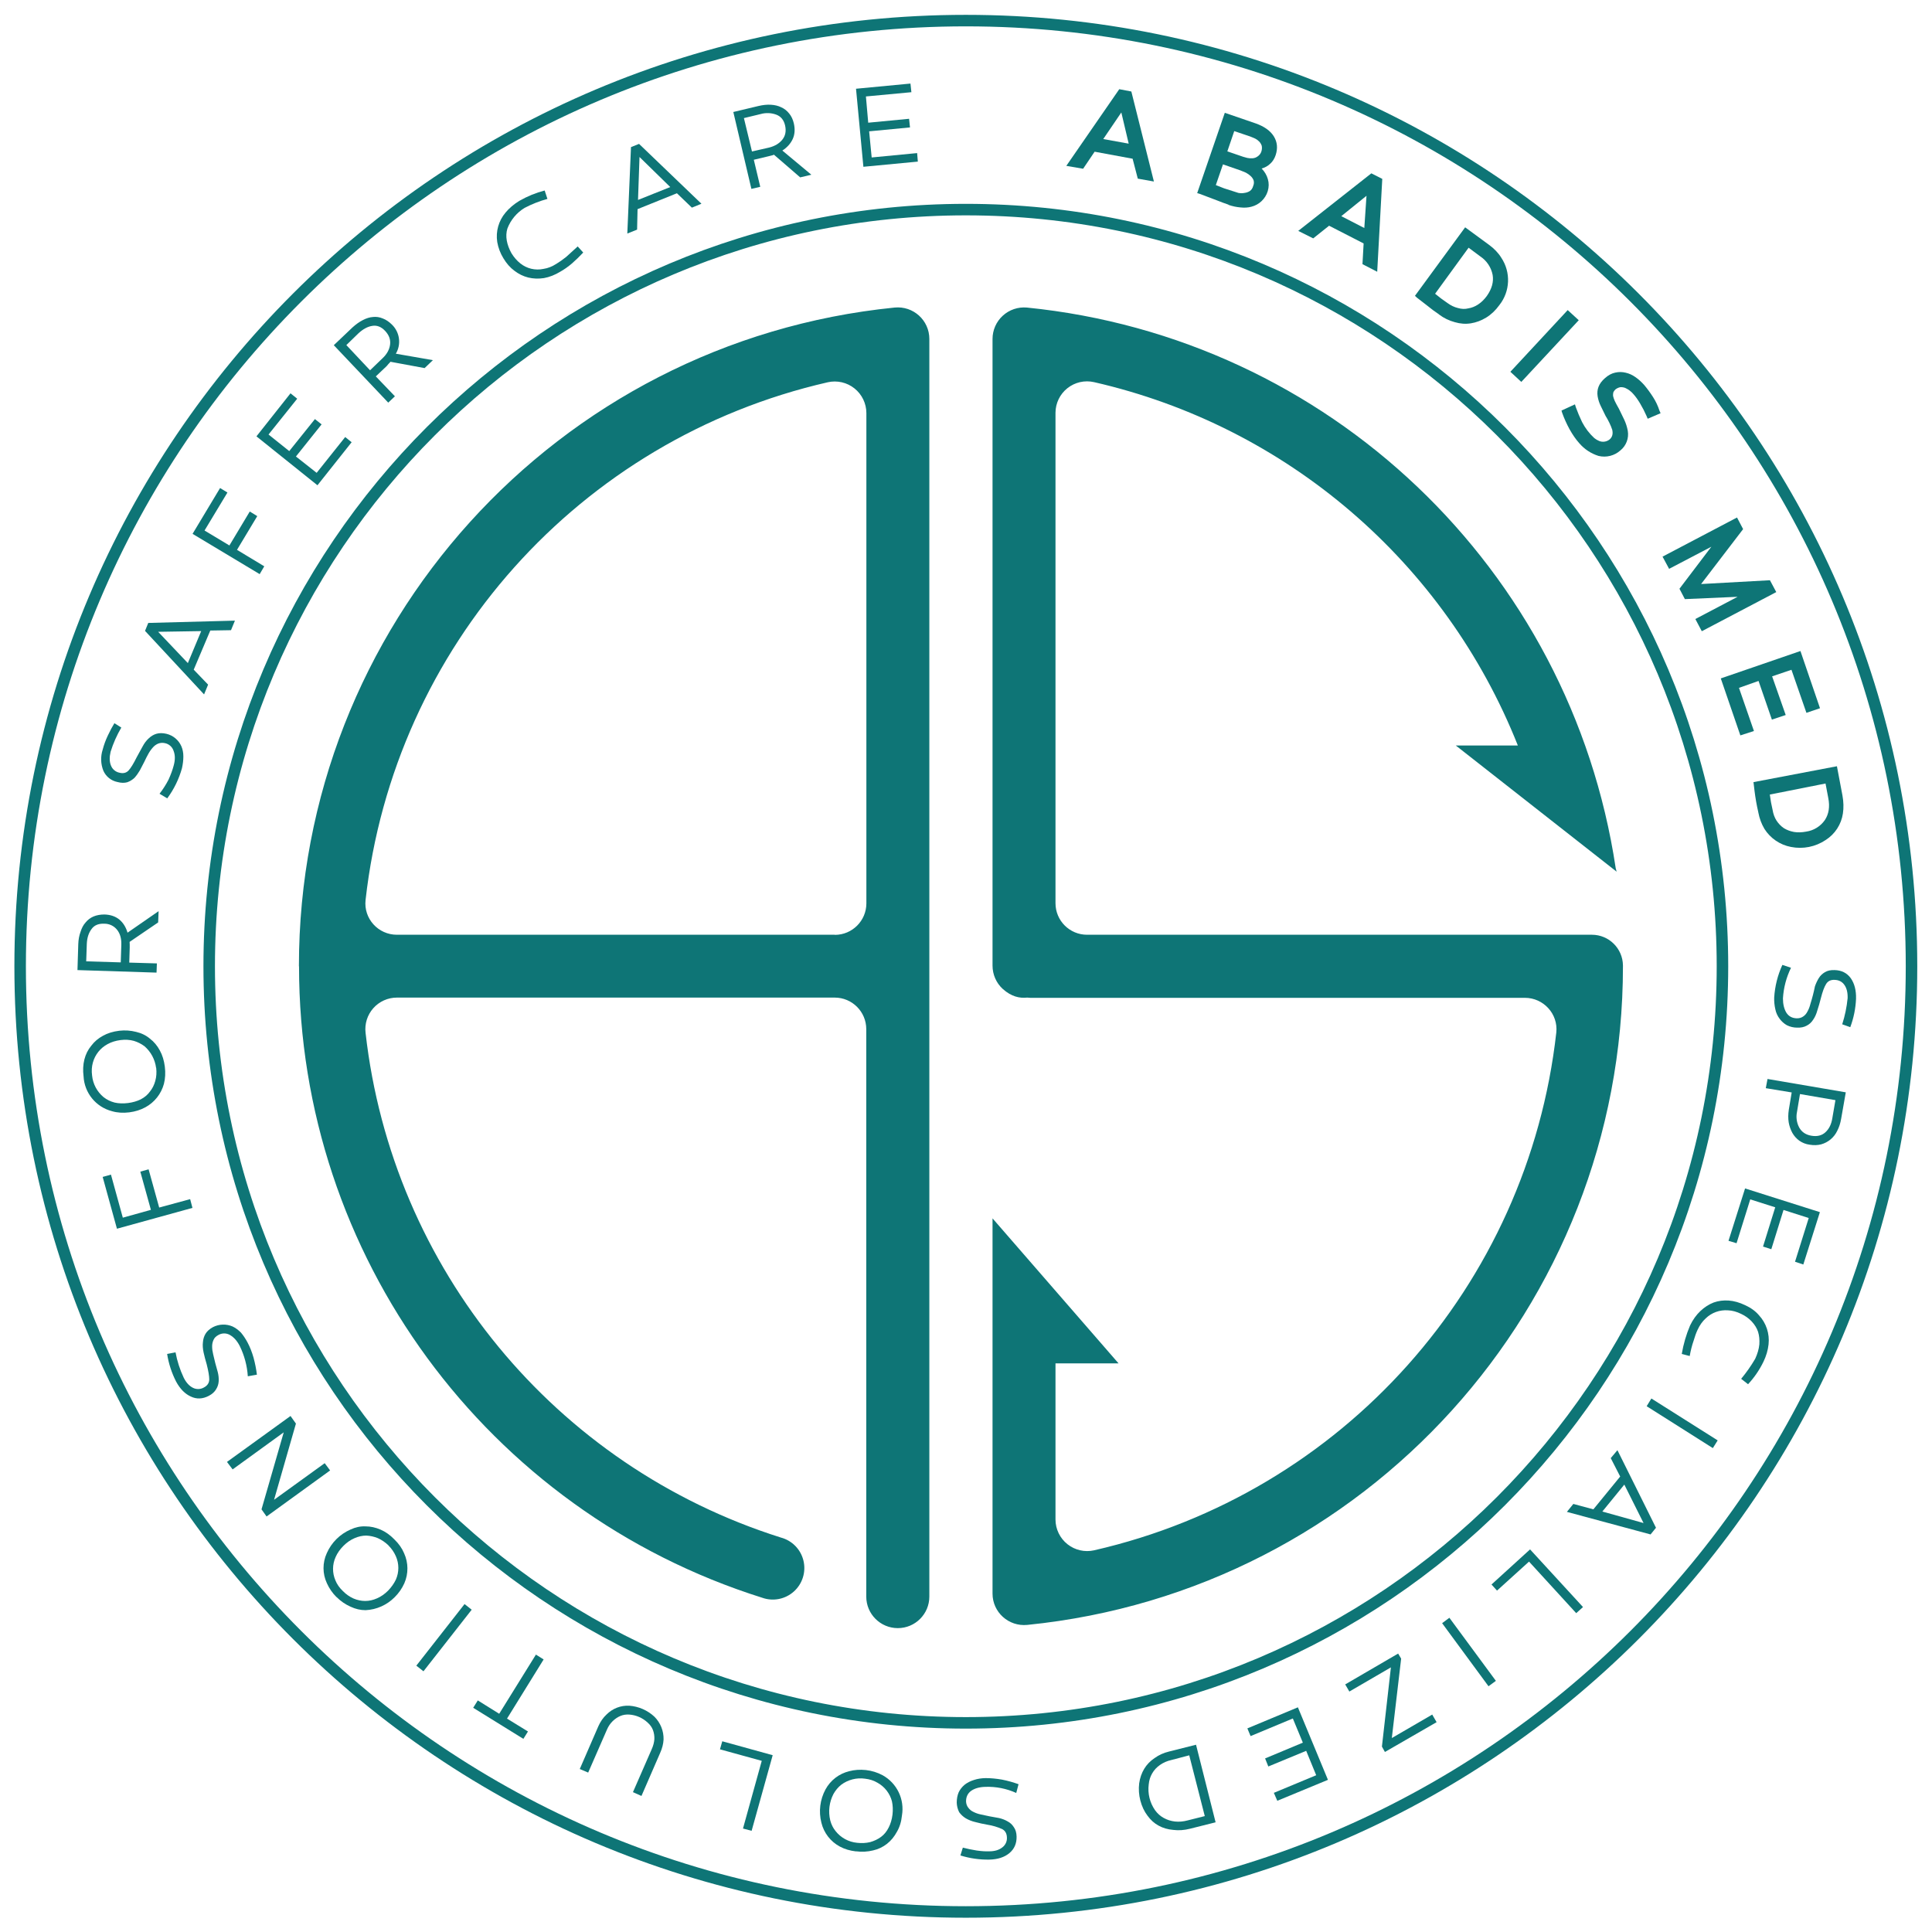
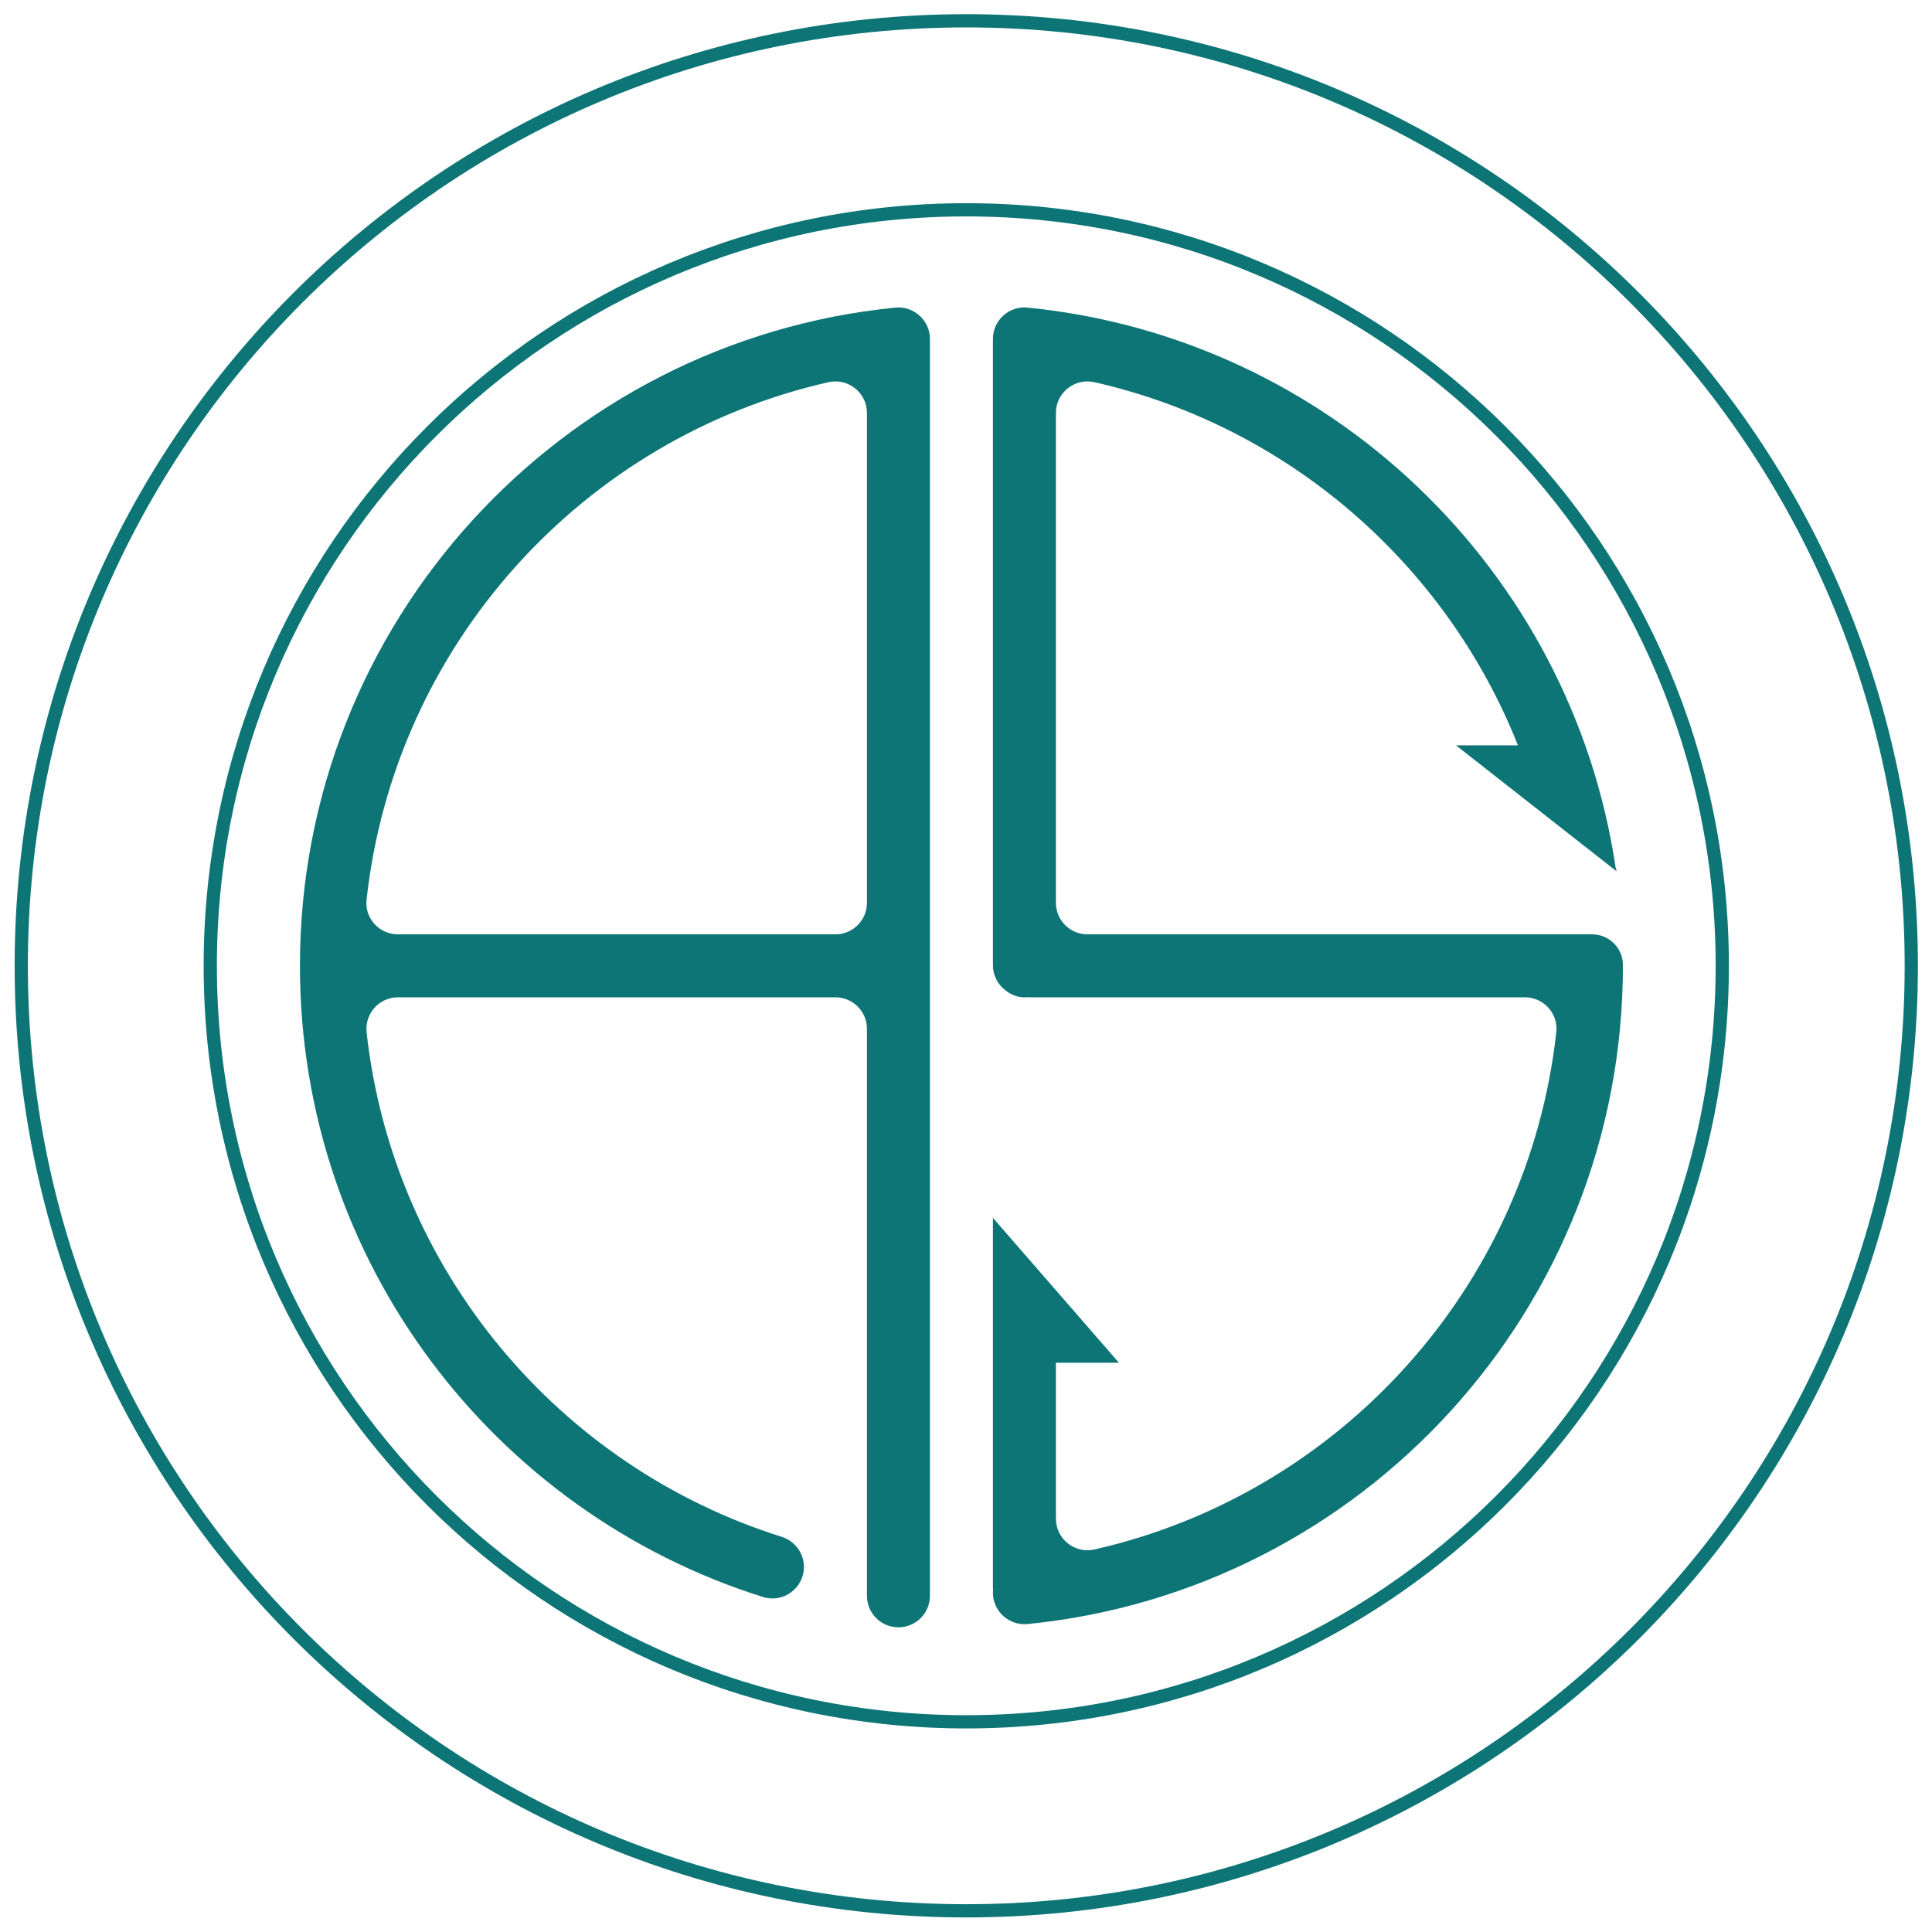
- <svg xmlns="http://www.w3.org/2000/svg" xmlns:xlink="http://www.w3.org/1999/xlink" fill="none" viewBox="67.88 30.19 167.85 167.85">
-   <defs>
-     <path id="a" d="m7.58 1.36-1.4-.25-.45-1.73-3.3-.61-1 1.48L-.03 0l4.6-6.66 1.05.2Zm-4.4-3.69 2.21.4-.64-2.71Zm0 0" />
-     <path id="b" d="M3.2 1.1q-.45-.15-1-.37L.72.17.48.1l2.4-6.98 2.68.92q1.13.4 1.58 1.13t.16 1.62q-.15.46-.47.75-.31.3-.75.42.4.42.54.92.15.51-.01 1.05a2 2 0 0 1-1.42 1.35q-.44.12-.96.06-.5-.04-1.03-.22m-.1-4.65 1.37.47.36.1q.23.05.47.03t.43-.16a.8.8 0 0 0 .33-.44 1 1 0 0 0 .03-.48 1 1 0 0 0-.21-.36q-.15-.16-.36-.27l-.43-.18-1.39-.47ZM2.1-.6l.71.28 1.25.4q.29.05.53 0 .25-.03.46-.16.22-.15.3-.46a.7.7 0 0 0 .03-.48 1 1 0 0 0-.27-.38 2 2 0 0 0-.4-.28l-.46-.19-1.53-.53Zm0 0" />
-     <path id="c" d="m6.84 3.55-1.28-.66.1-1.8-3-1.54L1.28.65-.02 0l6.35-5 .95.48ZM3.72-1.28l2 1.03.19-2.8Zm0 0" />
-     <path id="d" d="m2.52 1.9-.54-.38-.51-.4L.59.44.42.28l4.36-5.95 2.06 1.51q.69.5 1.08 1.13a3.5 3.5 0 0 1-.17 4.12q-.5.69-1.14 1.08t-1.33.5-1.4-.1a4 4 0 0 1-1.36-.66M2.17.1l.53.42.55.39q.44.32.9.43.48.14.91.03.44-.07.85-.34T6.66.3q.66-.93.51-1.83A2.5 2.5 0 0 0 6.1-3.14L5.08-3.9Zm0 0" />
-     <path id="e" d="M1.31 1.22.36.34l4.98-5.36.96.88Zm0 0" />
-     <path id="f" d="M2.14 2.52q-.44-.5-.83-1.2A10 10 0 0 1 .67-.1L.61-.3l1.17-.54.08.26Q2.1.08 2.4.7a5 5 0 0 0 1.06 1.39q.2.16.42.25a.9.9 0 0 0 .92-.14q.34-.3.22-.83-.1-.3-.25-.61t-.33-.6L4.02-.7a3 3 0 0 1-.27-.84q-.07-.44.08-.83t.56-.75q.44-.39.9-.48.45-.1.9.01.44.1.84.38t.75.67q.4.47.78 1.06A5 5 0 0 1 9.12-.3l.1.23L8.1.41 8 .17Q7.76-.38 7.45-.9q-.3-.51-.6-.84a2 2 0 0 0-.71-.53 1 1 0 0 0-.43-.06 1 1 0 0 0-.42.2 1 1 0 0 0-.17.23 1 1 0 0 0-.03.32q.03.17.15.45.13.27.36.67l.47.97a4 4 0 0 1 .3.95 1.8 1.8 0 0 1-.64 1.7 2.1 2.1 0 0 1-1.9.48 3.6 3.6 0 0 1-1.67-1.1m0 0" />
-     <path id="g" d="m6.7-2.98.53 1.01L3.58 2.8l5.98-.33.55 1.03-6.47 3.4-.56-1.06 3.67-1.93-4.58.2-.47-.9L4.47-.44.8 1.48.23.42Zm0 0" />
-     <path id="h" d="M1.84 5.4.14.45l6.92-2.38 1.7 4.97-1.18.4L6.28-.3 4.6.27l1.18 3.36-1.2.4L3.42.67l-1.7.6 1.3 3.75Zm0 0" />
-     <path id="j" d="M.53 3.1A18 18 0 0 1 .2 1.23L.14.72.11.48 7.36-.9l.48 2.54q.15.83.04 1.56a3.3 3.3 0 0 1-1.5 2.31 4 4 0 0 1-3.02.6 3.5 3.5 0 0 1-2.3-1.57Q.68 3.9.53 3.11m1-1.55a12 12 0 0 0 .24 1.33q.09.54.34.93.27.41.64.66.39.24.88.33.48.08 1.06-.03a2.4 2.4 0 0 0 1.62-1q.52-.79.3-1.91L6.37.6Zm0 0" />
-     <path id="k" d="M5.84 5.55a11 11 0 0 0 .47-2.27q.02-.73-.28-1.15-.3-.43-.86-.44-.5-.02-.73.36-.24.38-.46 1.25-.14.56-.3 1.04-.13.48-.37.82-.22.34-.56.51-.34.19-.84.17a2 2 0 0 1-.88-.21 2 2 0 0 1-.62-.55 2 2 0 0 1-.38-.83 4 4 0 0 1-.1-1.03A8 8 0 0 1 .64.39l.75.25a7 7 0 0 0-.7 2.66q0 .74.29 1.23.3.48.9.5.33.01.57-.16.23-.15.37-.43.16-.28.25-.64a15 15 0 0 0 .4-1.55q.14-.4.34-.72.19-.31.53-.51.33-.2.84-.18.9.02 1.4.7.49.7.46 1.79a8 8 0 0 1-.5 2.47Zm0 0" />
-     <path id="l" d="M6.28 4.17q-.1.6-.34 1.06a2.2 2.2 0 0 1-1.4 1.18q-.46.12-1 .03a2 2 0 0 1-.9-.35q-.37-.27-.6-.67a3 3 0 0 1-.32-.92q-.08-.51.01-1.1l.25-1.5-2.25-.37.15-.8 6.8 1.16ZM2.44 3.6a2 2 0 0 0 .2 1.36q.33.58 1.05.7.75.13 1.22-.3.48-.44.6-1.22l.27-1.57-3.08-.53Zm0 0" />
-     <path id="n" d="m2.08 6-.72-.23 1.06-3.41-2.17-.69-1.19 3.81-.7-.21L-.2.72l6.5 2.06-1.44 4.55-.72-.24 1.19-3.8-2.19-.7Zm0 0" />
-     <path id="o" d="M2.5 8.34A13 13 0 0 0 3.72 6.6q.3-.65.36-1.25.04-.6-.11-1.09-.16-.48-.55-.9a3 3 0 0 0-.92-.66q-.59-.29-1.14-.31a2.5 2.5 0 0 0-1.94.7q-.42.38-.7.98-.19.4-.36.99-.2.57-.33 1.3l-.69-.18a11 11 0 0 1 .72-2.47q.36-.75.9-1.26.53-.5 1.15-.74.62-.22 1.31-.17t1.42.4q.75.34 1.2.87a3.2 3.2 0 0 1 .84 2.54q-.08.75-.44 1.5A8 8 0 0 1 3.1 8.81Zm0 0" />
-     <path id="p" d="M-.81 1.33-.4.66 5.36 4.3l-.42.67Zm0 0" />
-     <path id="q" d="m-.8 1 .58-.69 3.35 6.74-.47.58-7.27-1.96.56-.69 1.74.47L.02 2.6ZM.38 3.3l-1.91 2.34 3.58 1Zm0 0" />
-     <path id="r" d="m-.53.52 4.6 5.01-.59.53-4.1-4.48L-3.4 4.1l-.48-.53Zm0 0" />
-     <path id="s" d="M-1.23.94-.6.47l4.04 5.48-.64.47Zm0 0" />
-     <path id="t" d="m-.95 1.4-3.61 2.1-.36-.62L-.32.2l.26.44-.81 6.9L2.64 5.5l.38.66-4.49 2.59-.26-.47Zm0 0" />
-     <path id="u" d="m-3.27 5.44-.28-.7 3.28-1.37-.87-2.1-3.67 1.53-.28-.67L-.7.3l2.61 6.3-4.4 1.82-.3-.69L.89 6.2.02 4.08Zm0 0" />
-     <path id="v" d="M-1.28 7.44q-.75.19-1.45.1-.71-.06-1.27-.37-.56-.3-.97-.87-.42-.55-.62-1.32a4 4 0 0 1-.1-1.48q.1-.71.44-1.27.33-.55.9-.93.55-.4 1.26-.57L-.75.14l1.7 6.74ZM-2.9 1.47q-.54.12-.97.42-.44.3-.69.74-.25.42-.3.96a3.2 3.2 0 0 0 .55 2.24q.31.43.75.67.45.25.97.31.54.06 1.13-.1l1.47-.37-1.35-5.28Zm0 0" />
-     <path id="w" d="M-5.2 6.16q.58.15 1.2.25.63.09 1.1.07.7 0 1.13-.34a1 1 0 0 0 .4-.87q-.02-.51-.41-.72a5 5 0 0 0-1.28-.38q-.57-.1-1.05-.23a3 3 0 0 1-.84-.33 2 2 0 0 1-.57-.53 2 2 0 0 1-.21-.83q0-.5.17-.9.17-.36.51-.65.34-.27.82-.42.45-.15 1.01-.16.67 0 1.42.13.75.15 1.44.4l-.2.76A6 6 0 0 0-3.25.88q-.75.02-1.22.34-.46.33-.45.94.02.32.2.54.18.24.45.36.29.15.64.22l.75.16.83.15q.42.1.74.29.33.17.54.5.23.32.24.82.02.9-.63 1.44t-1.75.56a8 8 0 0 1-2.5-.36Zm0 0" />
-     <path id="x" d="M-4.9 6.42q-.8-.09-1.41-.42a3.2 3.2 0 0 1-1.61-2.08 4 4 0 0 1 .36-2.89A3.2 3.2 0 0 1-5.5-.55q.67-.18 1.45-.1A4 4 0 0 1-2.6-.2 3.35 3.35 0 0 1-.92 3.3q-.08.81-.44 1.42-.34.63-.86 1.04a3 3 0 0 1-1.2.57 4 4 0 0 1-1.49.08M-4.13.1A2.8 2.8 0 0 0-6.2.63q-.4.32-.67.8a3.3 3.3 0 0 0-.28 2.29q.14.54.47.94a2.7 2.7 0 0 0 1.86 1.01q.6.07 1.14-.06.53-.15.94-.45t.67-.82q.25-.49.33-1.12.07-.61-.05-1.16A2.6 2.6 0 0 0-3.03.46Q-3.51.17-4.13.1m0 0" />
-     <path id="z" d="m-.72-.19-1.83 6.57-.75-.2L-1.67.3l-3.63-1 .2-.7Zm0 0" />
-     <path id="A" d="M-7.16-.12q.27-.6.7-1a2.6 2.6 0 0 1 1.98-.77 3.6 3.6 0 0 1 2.18.95 2.7 2.7 0 0 1 .8 1.99q-.03.57-.3 1.17l-1.62 3.73-.74-.33 1.63-3.73q.2-.45.23-.86a2 2 0 0 0-.12-.8q-.14-.37-.46-.65a2.6 2.6 0 0 0-1.59-.7q-.42-.03-.78.12t-.67.45-.5.74l-1.63 3.73-.73-.31Zm0 0" />
-     <path id="B" d="m-2.83-1.73.67.42-3.18 5.14 1.82 1.12-.4.64-4.36-2.7.4-.64 1.86 1.16Zm0 0" />
-     <path id="C" d="m-1.23-.94.62.49L-4.8 4.9l-.62-.49Zm0 0" />
-     <path id="D" d="M-7.83 2.03a4 4 0 0 1-.83-1.2 3.1 3.1 0 0 1-.01-2.61A4 4 0 0 1-6.6-3.84q.64-.3 1.3-.27.65 0 1.3.28t1.2.85q.58.56.85 1.21a3.2 3.2 0 0 1 .02 2.6 4 4 0 0 1-.85 1.22A3.8 3.8 0 0 1-5.3 3.17q-.66 0-1.3-.3a4 4 0 0 1-1.22-.84m4.52-4.48q-.44-.42-.94-.64a3 3 0 0 0-1-.22q-.51 0-1.03.23-.51.22-.95.66-.45.45-.68.97A2.5 2.5 0 0 0-7.92.58q.2.5.64.92.42.43.94.66.5.21 1.01.21.52 0 1.03-.23.51-.22.96-.67.43-.45.67-.95a2.5 2.5 0 0 0 0-2.04 3 3 0 0 0-.64-.93m0 0" />
-     <path id="E" d="m-.45-.6-5.52 4-.44-.62 1.93-6.69-4.44 3.22-.49-.65 5.52-3.99.47.66-1.9 6.62 4.4-3.18Zm0 0" />
-     <path id="F" d="M-7.81-1.97A9 9 0 0 0-7.1.23q.32.64.8.88a1 1 0 0 0 .96-.03q.45-.24.46-.69 0-.44-.22-1.31-.16-.54-.27-1.03-.11-.51-.06-.9.03-.41.23-.74t.64-.57a2 2 0 0 1 1.7-.06q.38.18.73.53.31.37.57.85.32.6.53 1.34.2.74.29 1.47l-.79.14a7 7 0 0 0-.7-2.63q-.34-.66-.84-.95a1 1 0 0 0-1.03 0q-.3.16-.41.42a1.3 1.3 0 0 0-.12.58q0 .31.09.67a23 23 0 0 0 .4 1.55q.1.4.08.78t-.22.7q-.2.35-.64.58-.81.42-1.56.06-.76-.34-1.28-1.3a8 8 0 0 1-.78-2.4Zm0 0" />
-     <path id="G" d="m-4.75-3.87.72-.2.92 3.32 2.69-.73.2.76-6.56 1.81-1.24-4.5.72-.2L-6.27.13l2.44-.68Zm0 0" />
-     <path id="H" d="M-7.4-3.23q-.1-.78.07-1.46t.6-1.2q.4-.53 1.01-.86.6-.34 1.42-.44a4 4 0 0 1 1.47.1q.69.16 1.2.59.53.41.86 1.03.33.6.43 1.4t-.08 1.5A3.3 3.3 0 0 1-2.03-.54q-.62.34-1.4.44-.82.1-1.5-.1A3.3 3.3 0 0 1-7.4-3.23m6.3-.74a3 3 0 0 0-1-1.87 3 3 0 0 0-.93-.47q-.54-.15-1.16-.07-.63.08-1.12.35a2.6 2.6 0 0 0-1.28 1.6q-.15.53-.07 1.13a2.8 2.8 0 0 0 1 1.88q.42.33.96.47.53.12 1.17.04.61-.08 1.1-.32.5-.26.8-.68.32-.4.46-.92.15-.53.08-1.14m0 0" />
-     <path id="J" d="m-2.34-3.42.01.25v.25l-.04 1.3 2.4.07-.03.8-6.87-.22.07-2.25q.02-.6.2-1.08.15-.49.43-.8.28-.35.7-.53.41-.17.94-.17.78.02 1.3.44.5.42.71 1.14l2.7-1.87-.04.98Zm-.72.26q.03-.8-.36-1.3A1.4 1.4 0 0 0-4.55-5q-.75-.03-1.1.47-.38.5-.41 1.31l-.05 1.49 3 .09Zm0 0" />
-     <path id="K" d="M-4.52-6.67a10 10 0 0 0-.93 2.1q-.17.71.03 1.2a1 1 0 0 0 .73.62q.5.13.8-.19.3-.33.7-1.14l.52-.95q.23-.43.53-.7.3-.29.67-.4t.86 0A1.9 1.9 0 0 1 .7-5.04q.17.4.17.88T.75-3.14A8 8 0 0 1-.53-.52l-.67-.4q.45-.58.78-1.22.3-.66.45-1.23.2-.72 0-1.25a1 1 0 0 0-.78-.7 1 1 0 0 0-.56.04q-.27.11-.47.34a3 3 0 0 0-.4.57q-.18.32-.34.67l-.39.75q-.21.36-.46.64-.27.26-.63.39-.38.11-.86-.02a1.7 1.7 0 0 1-1.22-.98 2.7 2.7 0 0 1-.06-1.83q.16-.62.45-1.23.29-.62.57-1.07Zm0 0" />
-     <path id="L" d="m.48-1.19-.35.85L-5-5.86l.28-.69 7.53-.2-.34.83-1.8.03-1.44 3.4Zm-1.76-1.87 1.16-2.78-3.74.06Zm0 0" />
-     <path id="N" d="m-.48-6.1.65.4-1.76 2.93L.78-1.34l-.4.68-5.83-3.5 2.39-3.98.64.39-1.99 3.3 2.16 1.3Zm0 0" />
-     <path id="O" d="m.23-6.34.58.46-2.23 2.79 1.8 1.42 2.48-3.11.56.45L.45-.59l-5.3-4.25 2.96-3.74.58.47L-3.8-5-2-3.56Zm0 0" />
-     <path id="P" d="M.73-4.08q-.07.1-.17.19L.4-3.7l-.94.89 1.66 1.73-.58.55-4.73-4.99 1.62-1.54q.45-.41.9-.64.46-.24.88-.27.44-.05.86.13.42.16.8.54a2.06 2.06 0 0 1 .33 2.52l3.22.56-.72.69Zm-.68-.31q.57-.54.65-1.19.08-.63-.42-1.17-.51-.55-1.12-.45-.6.09-1.2.64L-3.1-5.53l2.06 2.19Zm0 0" />
-     <path id="Q" d="M2.53-8.33a10 10 0 0 0-1.98.78 3.6 3.6 0 0 0-1.5 1.8q-.15.5-.05 1.05.1.54.4 1.08.33.54.77.89a2.4 2.4 0 0 0 2.02.48q.56-.08 1.12-.44.37-.22.85-.6l1-.91.48.53a14 14 0 0 1-.98.95q-.51.43-.99.7-.72.44-1.44.57-.71.11-1.37-.05-.64-.16-1.19-.58-.56-.41-.97-1.1a4 4 0 0 1-.53-1.4 3.2 3.2 0 0 1 .72-2.56q.47-.57 1.2-1.02a9 9 0 0 1 2.2-.9Zm0 0" />
-     <path id="R" d="m1.19-.5-.85.34.32-7.51.7-.28 5.42 5.2-.83.34-1.3-1.25-3.42 1.38Zm.08-2.58 2.8-1.12L1.4-6.81Zm0 0" />
-     <path id="T" d="M2.69-3.16q-.13.06-.25.08l-.24.06-1.26.3.56 2.35-.77.18-1.57-6.68 2.18-.52q.59-.14 1.08-.11.52.03.9.22.41.18.7.55.28.34.4.86.17.76-.1 1.35-.28.6-.9 1l2.52 2.1-.97.23Zm-.42-.62q.75-.19 1.15-.69t.24-1.22-.77-.95a2.2 2.2 0 0 0-1.36-.05l-1.45.35.7 2.9Zm0 0" />
-     <path id="U" d="m4.72-4.25.08.75-3.55.34.22 2.27 3.95-.38.06.74-4.73.45-.64-6.78 4.73-.45.08.75-3.95.37.2 2.28Zm0 0" />
-   </defs>
-   <path fill="#0e7576" fill-rule="evenodd" d="M93.86 114.14A57.5 57.5 0 0 0 134.1 169a2.74 2.74 0 1 0 1.62-5.23 52.1 52.1 0 0 1-36.08-43.85 2.74 2.74 0 0 1 2.72-3.06h38.04a2.74 2.74 0 0 1 2.74 2.74v49.3a2.74 2.74 0 1 0 5.48 0V59.64c0-1.63-1.4-2.89-3.02-2.73a57.5 57.5 0 0 0-51.75 57.23m46.55-2.74h-38.04c-1.62 0-2.9-1.4-2.72-3.02A52.1 52.1 0 0 1 139.8 63.4a2.75 2.75 0 0 1 3.35 2.68v42.59a2.74 2.74 0 0 1-2.74 2.74m68.47 2.73v-.08a2.7 2.7 0 0 0-2.69-2.66h-43.87a2.74 2.74 0 0 1-2.74-2.74v-42.6a2.74 2.74 0 0 1 3.35-2.67 52.1 52.1 0 0 1 36.82 31.57h-5.39l13.97 10.96-.08-.31a57.54 57.54 0 0 0-51.16-48.7 2.74 2.74 0 0 0-2.98 2.73v54.44c0 .77.32 1.51.89 2.03.75.67 1.46.82 2.12.75l.27.02h42.97c1.62 0 2.9 1.4 2.73 3.01a52.1 52.1 0 0 1-40.16 44.99 2.75 2.75 0 0 1-3.35-2.67v-13.57h5.48l-10.95-12.6v32.6c0 1.62 1.4 2.88 3.02 2.72a57.5 57.5 0 0 0 51.75-57.22" />
-   <path stroke="#0e7576" stroke-miterlimit="10" d="M151.79 31.98a82.16 82.16 0 1 0 0 164.32 82.16 82.16 0 0 0 0-164.32Zm0 147.89a65.73 65.73 0 1 1 0-131.47 65.73 65.73 0 0 1 0 131.47Zm0 0" />
-   <use xlink:href="#a" x="160.55" y="44.6" fill="#0e7576" />
-   <use xlink:href="#b" x="171.41" y="46.87" fill="#0e7576" />
-   <use xlink:href="#c" x="180.69" y="50.25" fill="#0e7576" />
-   <use xlink:href="#d" x="190.39" y="55.61" fill="#0e7576" />
-   <use xlink:href="#e" x="198.74" y="62.15" fill="#0e7576" />
-   <use xlink:href="#f" x="202.93" y="66.16" fill="#0e7576" />
-   <use xlink:href="#g" x="212.09" y="78.13" fill="#0e7576" />
-   <use xlink:href="#h" x="217.24" y="88.68" fill="#0e7576" />
-   <use xlink:href="#j" x="220.11" y="97.66" fill="#0e7576" />
-   <use xlink:href="#k" x="222.09" y="113.63" fill="#0e7576" />
-   <use xlink:href="#l" x="221.56" y="123.2" fill="#0e7576" />
-   <use xlink:href="#n" x="219.69" y="132.72" fill="#0e7576" />
-   <use xlink:href="#o" x="216.65" y="141.64" fill="#0e7576" />
-   <use xlink:href="#p" x="211.75" y="151.03" fill="#0e7576" />
-   <use xlink:href="#q" x="208.62" y="155.87" fill="#0e7576" />
-   <use xlink:href="#r" x="201.34" y="164.28" fill="#0e7576" />
-   <use xlink:href="#s" x="194.4" y="170.27" fill="#0e7576" />
-   <use xlink:href="#t" x="189.67" y="173.65" fill="#0e7576" />
-   <use xlink:href="#u" x="181.34" y="178.22" fill="#0e7576" />
-   <use xlink:href="#v" x="172.54" y="181.63" fill="#0e7576" />
-   <use xlink:href="#w" x="156.73" y="184.55" fill="#0e7576" />
-   <use xlink:href="#x" x="147.16" y="184.62" fill="#0e7576" />
-   <use xlink:href="#z" x="135.73" y="182.87" fill="#0e7576" />
-   <use xlink:href="#A" x="127.03" y="180.27" fill="#0e7576" />
-   <use xlink:href="#B" x="117.27" y="175.67" fill="#0e7576" />
-   <use xlink:href="#C" x="109.47" y="170.49" fill="#0e7576" />
-   <use xlink:href="#D" x="104.94" y="166.91" fill="#0e7576" />
-   <use xlink:href="#E" x="97.01" y="158.54" fill="#0e7576" />
-   <use xlink:href="#F" x="90.94" y="149.65" fill="#0e7576" />
-   <use xlink:href="#G" x="84.82" y="135.85" fill="#0e7576" />
-   <use xlink:href="#H" x="82.54" y="126.93" fill="#0e7576" />
-   <use xlink:href="#J" x="81.48" y="115.44" fill="#0e7576" />
-   <use xlink:href="#K" x="82.94" y="100.07" fill="#0e7576" />
-   <use xlink:href="#L" x="85.48" y="90.86" fill="#0e7576" />
-   <use xlink:href="#N" x="90.06" y="80.73" fill="#0e7576" />
-   <use xlink:href="#O" x="95.01" y="72.94" fill="#0e7576" />
-   <use xlink:href="#P" x="101.07" y="65.7" fill="#0e7576" />
-   <use xlink:href="#Q" x="112.91" y="55.8" fill="#0e7576" />
-   <use xlink:href="#R" x="122.04" y="50.64" fill="#0e7576" />
-   <use xlink:href="#T" x="132.43" y="46.79" fill="#0e7576" />
-   <use xlink:href="#U" x="142.14" y="44.76" fill="#0e7576" />
+ <svg xmlns="http://www.w3.org/2000/svg" viewBox="67.778 30.165 167.973 167.973" fill="none">
+   <circle cx="151.788" cy="114.135" r="82.162" fill="none" stroke-width="1.15" stroke="#0E7576" />
+   <circle cx="151.788" cy="114.135" r="65.729" fill="none" stroke-width="1.15" stroke="#0E7576" />
+   <path d="M 93.855 114.137 C 93.855 139.887 110.777 161.684 134.113 169.012 C 135.875 169.566 137.672 168.25 137.672 166.398 C 137.672 165.195 136.883 164.141 135.734 163.777 C 116.41 157.699 101.949 140.648 99.652 119.926 C 99.473 118.301 100.738 116.875 102.375 116.875 L 140.414 116.875 C 141.926 116.875 143.152 118.102 143.152 119.613 L 143.152 168.91 C 143.152 170.422 144.375 171.648 145.891 171.648 C 147.402 171.648 148.629 170.422 148.629 168.91 L 148.629 59.637 C 148.629 58.012 147.223 56.75 145.605 56.91 C 116.547 59.801 93.855 84.316 93.855 114.137 M 140.414 111.398 L 102.371 111.398 C 100.75 111.398 99.469 109.996 99.648 108.383 C 102.086 86.215 118.449 68.242 139.801 63.395 C 141.516 63.008 143.152 64.309 143.152 66.066 L 143.152 108.66 C 143.152 110.172 141.926 111.398 140.414 111.398 " fill-rule="evenodd" fill="#0E7576" />
+   <path d="M 208.879 114.137 L 208.879 114.062 C 208.879 112.586 207.668 111.398 206.191 111.398 L 162.32 111.398 C 160.809 111.398 159.582 110.172 159.582 108.66 L 159.582 66.066 C 159.582 64.309 161.219 63.004 162.93 63.395 C 179.766 67.215 193.5 79.199 199.75 94.965 L 194.363 94.965 L 208.332 105.922 L 208.246 105.605 C 204.402 79.746 183.344 59.504 157.094 56.906 C 155.492 56.75 154.105 58.023 154.105 59.637 L 154.105 114.078 C 154.105 114.848 154.426 115.59 155 116.105 C 155.75 116.777 156.465 116.926 157.117 116.863 C 157.207 116.871 157.301 116.875 157.391 116.875 L 200.359 116.875 C 201.98 116.875 203.262 118.277 203.086 119.891 C 200.648 142.059 184.285 160.031 162.934 164.879 C 161.219 165.266 159.582 163.965 159.582 162.207 L 159.582 148.645 L 165.062 148.645 L 154.105 136.047 L 154.105 168.094 C 154.105 168.184 154.113 168.27 154.117 168.355 C 154.109 168.434 154.105 168.512 154.105 168.59 L 154.105 168.637 C 154.105 170.262 155.512 171.523 157.129 171.363 C 186.188 168.473 208.879 143.957 208.879 114.137 " fill-rule="evenodd" fill="#0E7576" />
</svg>
